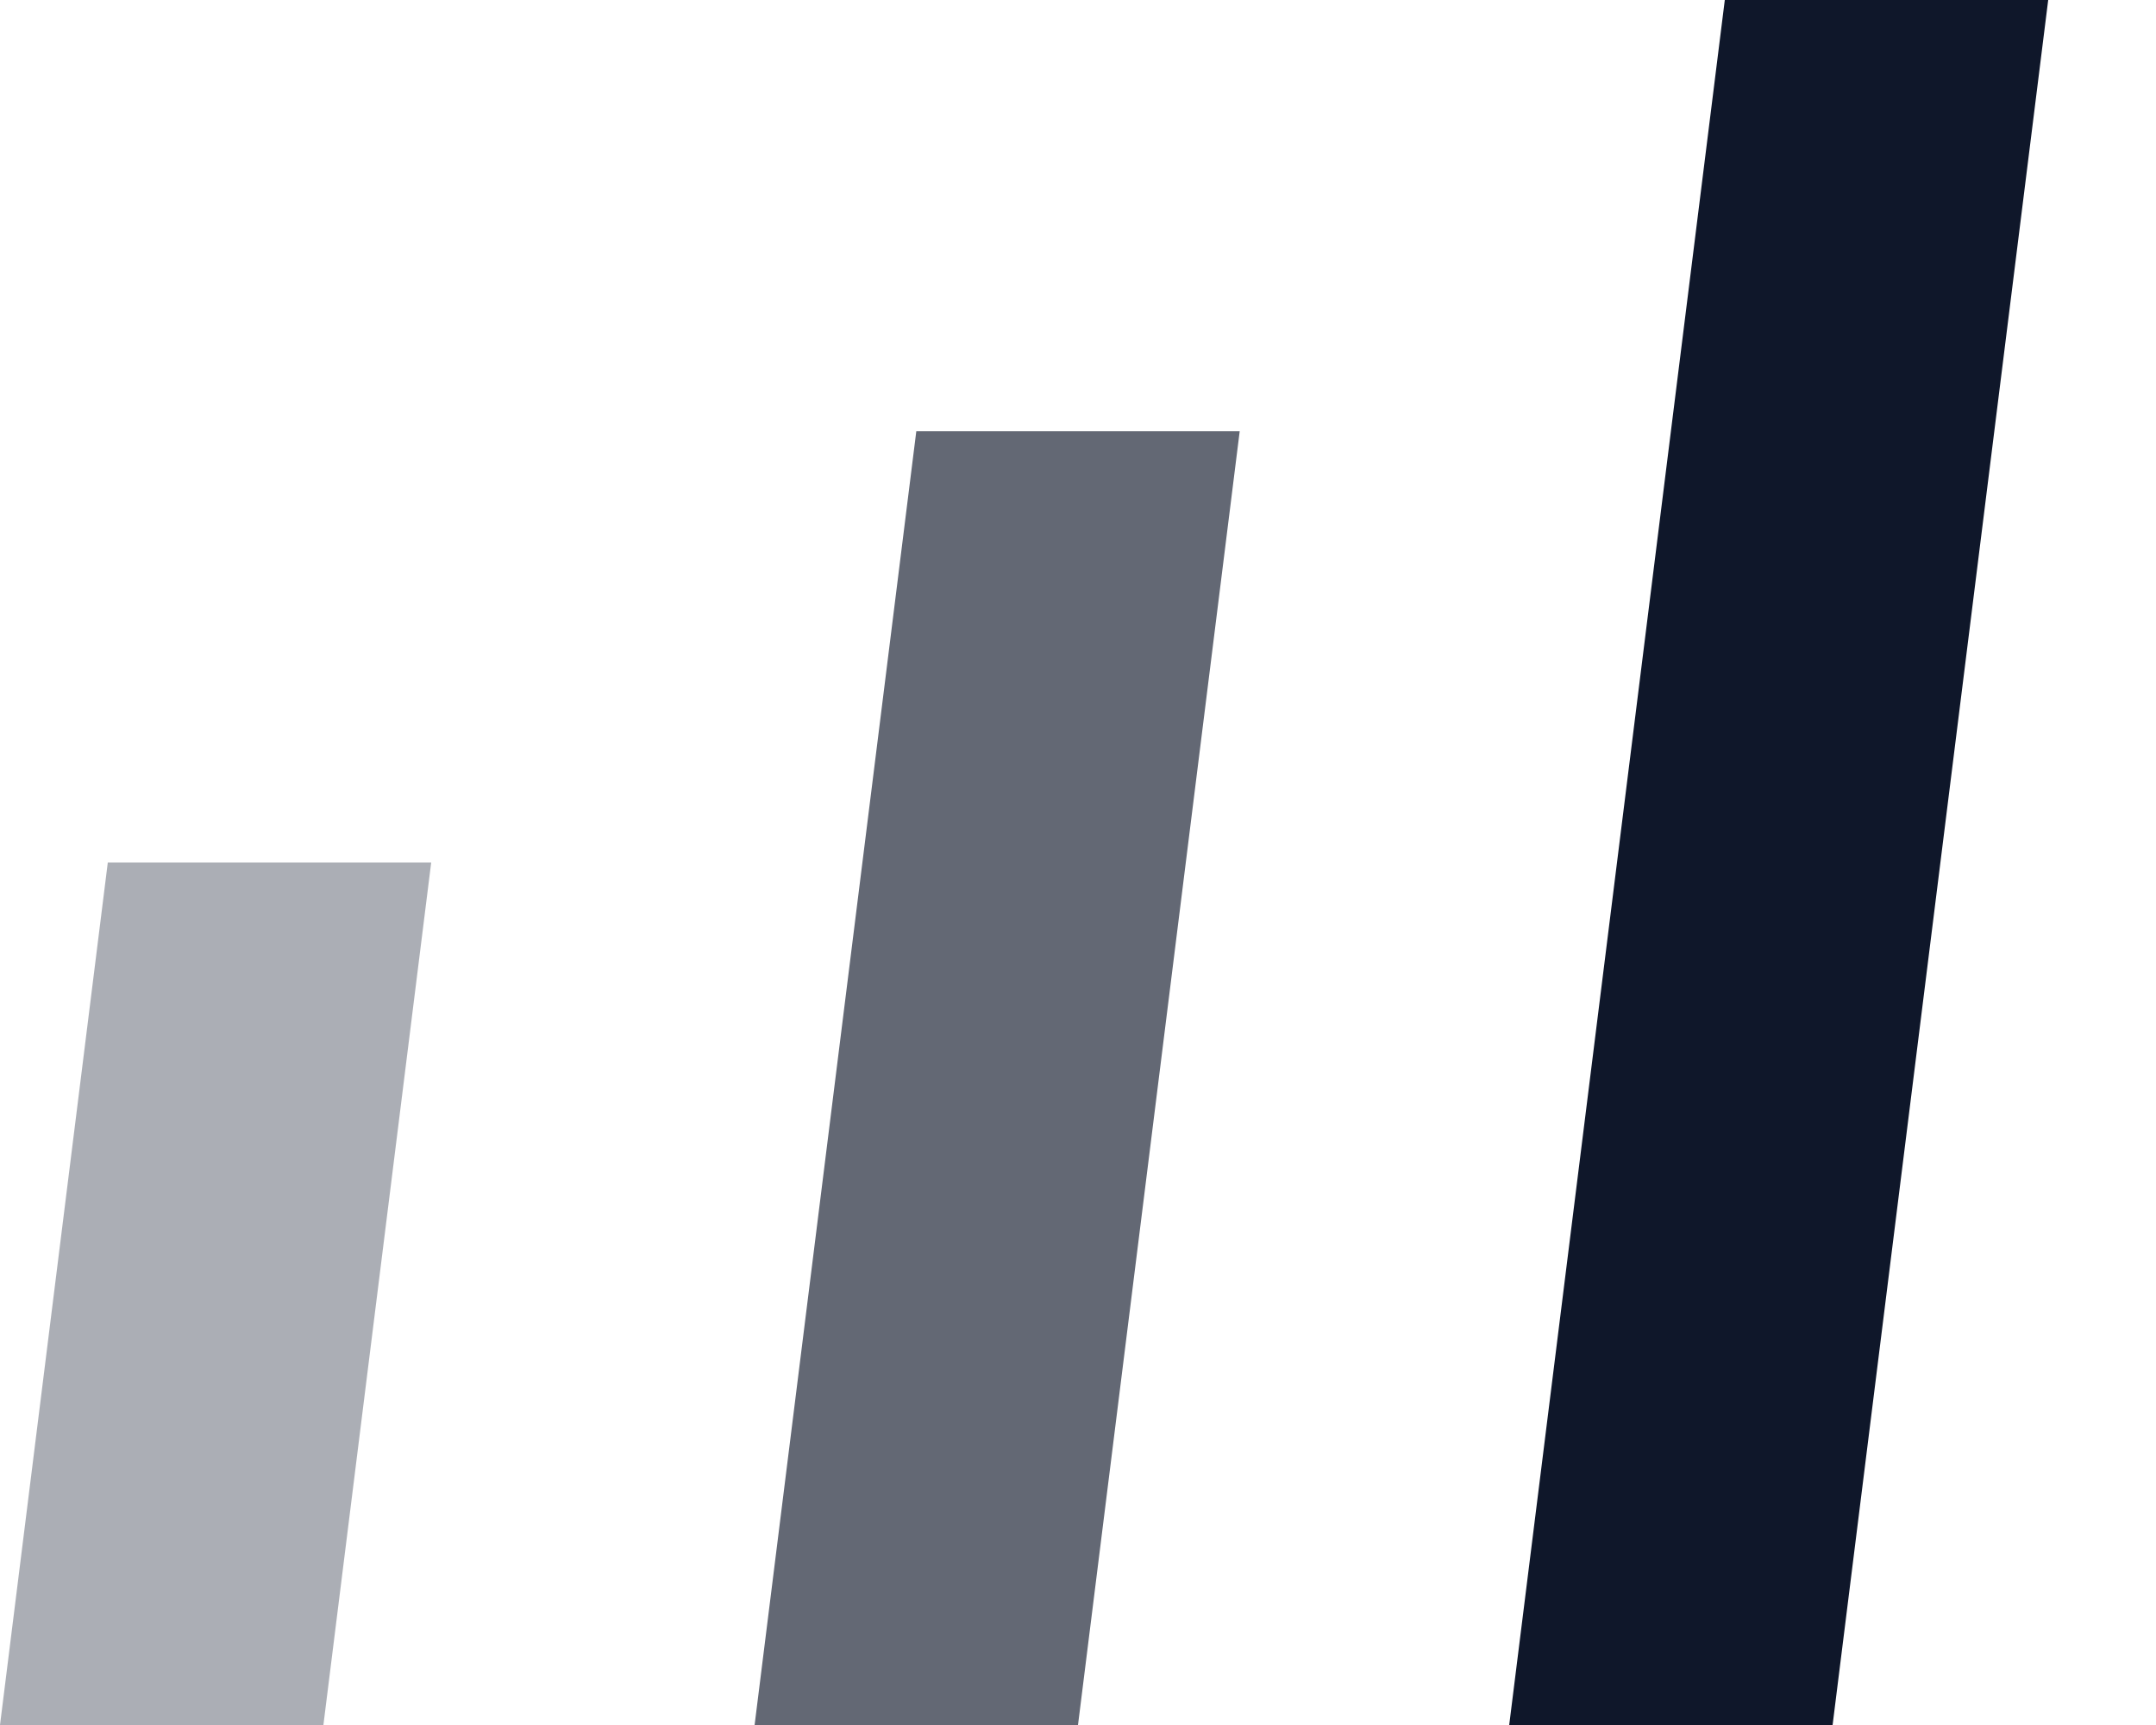
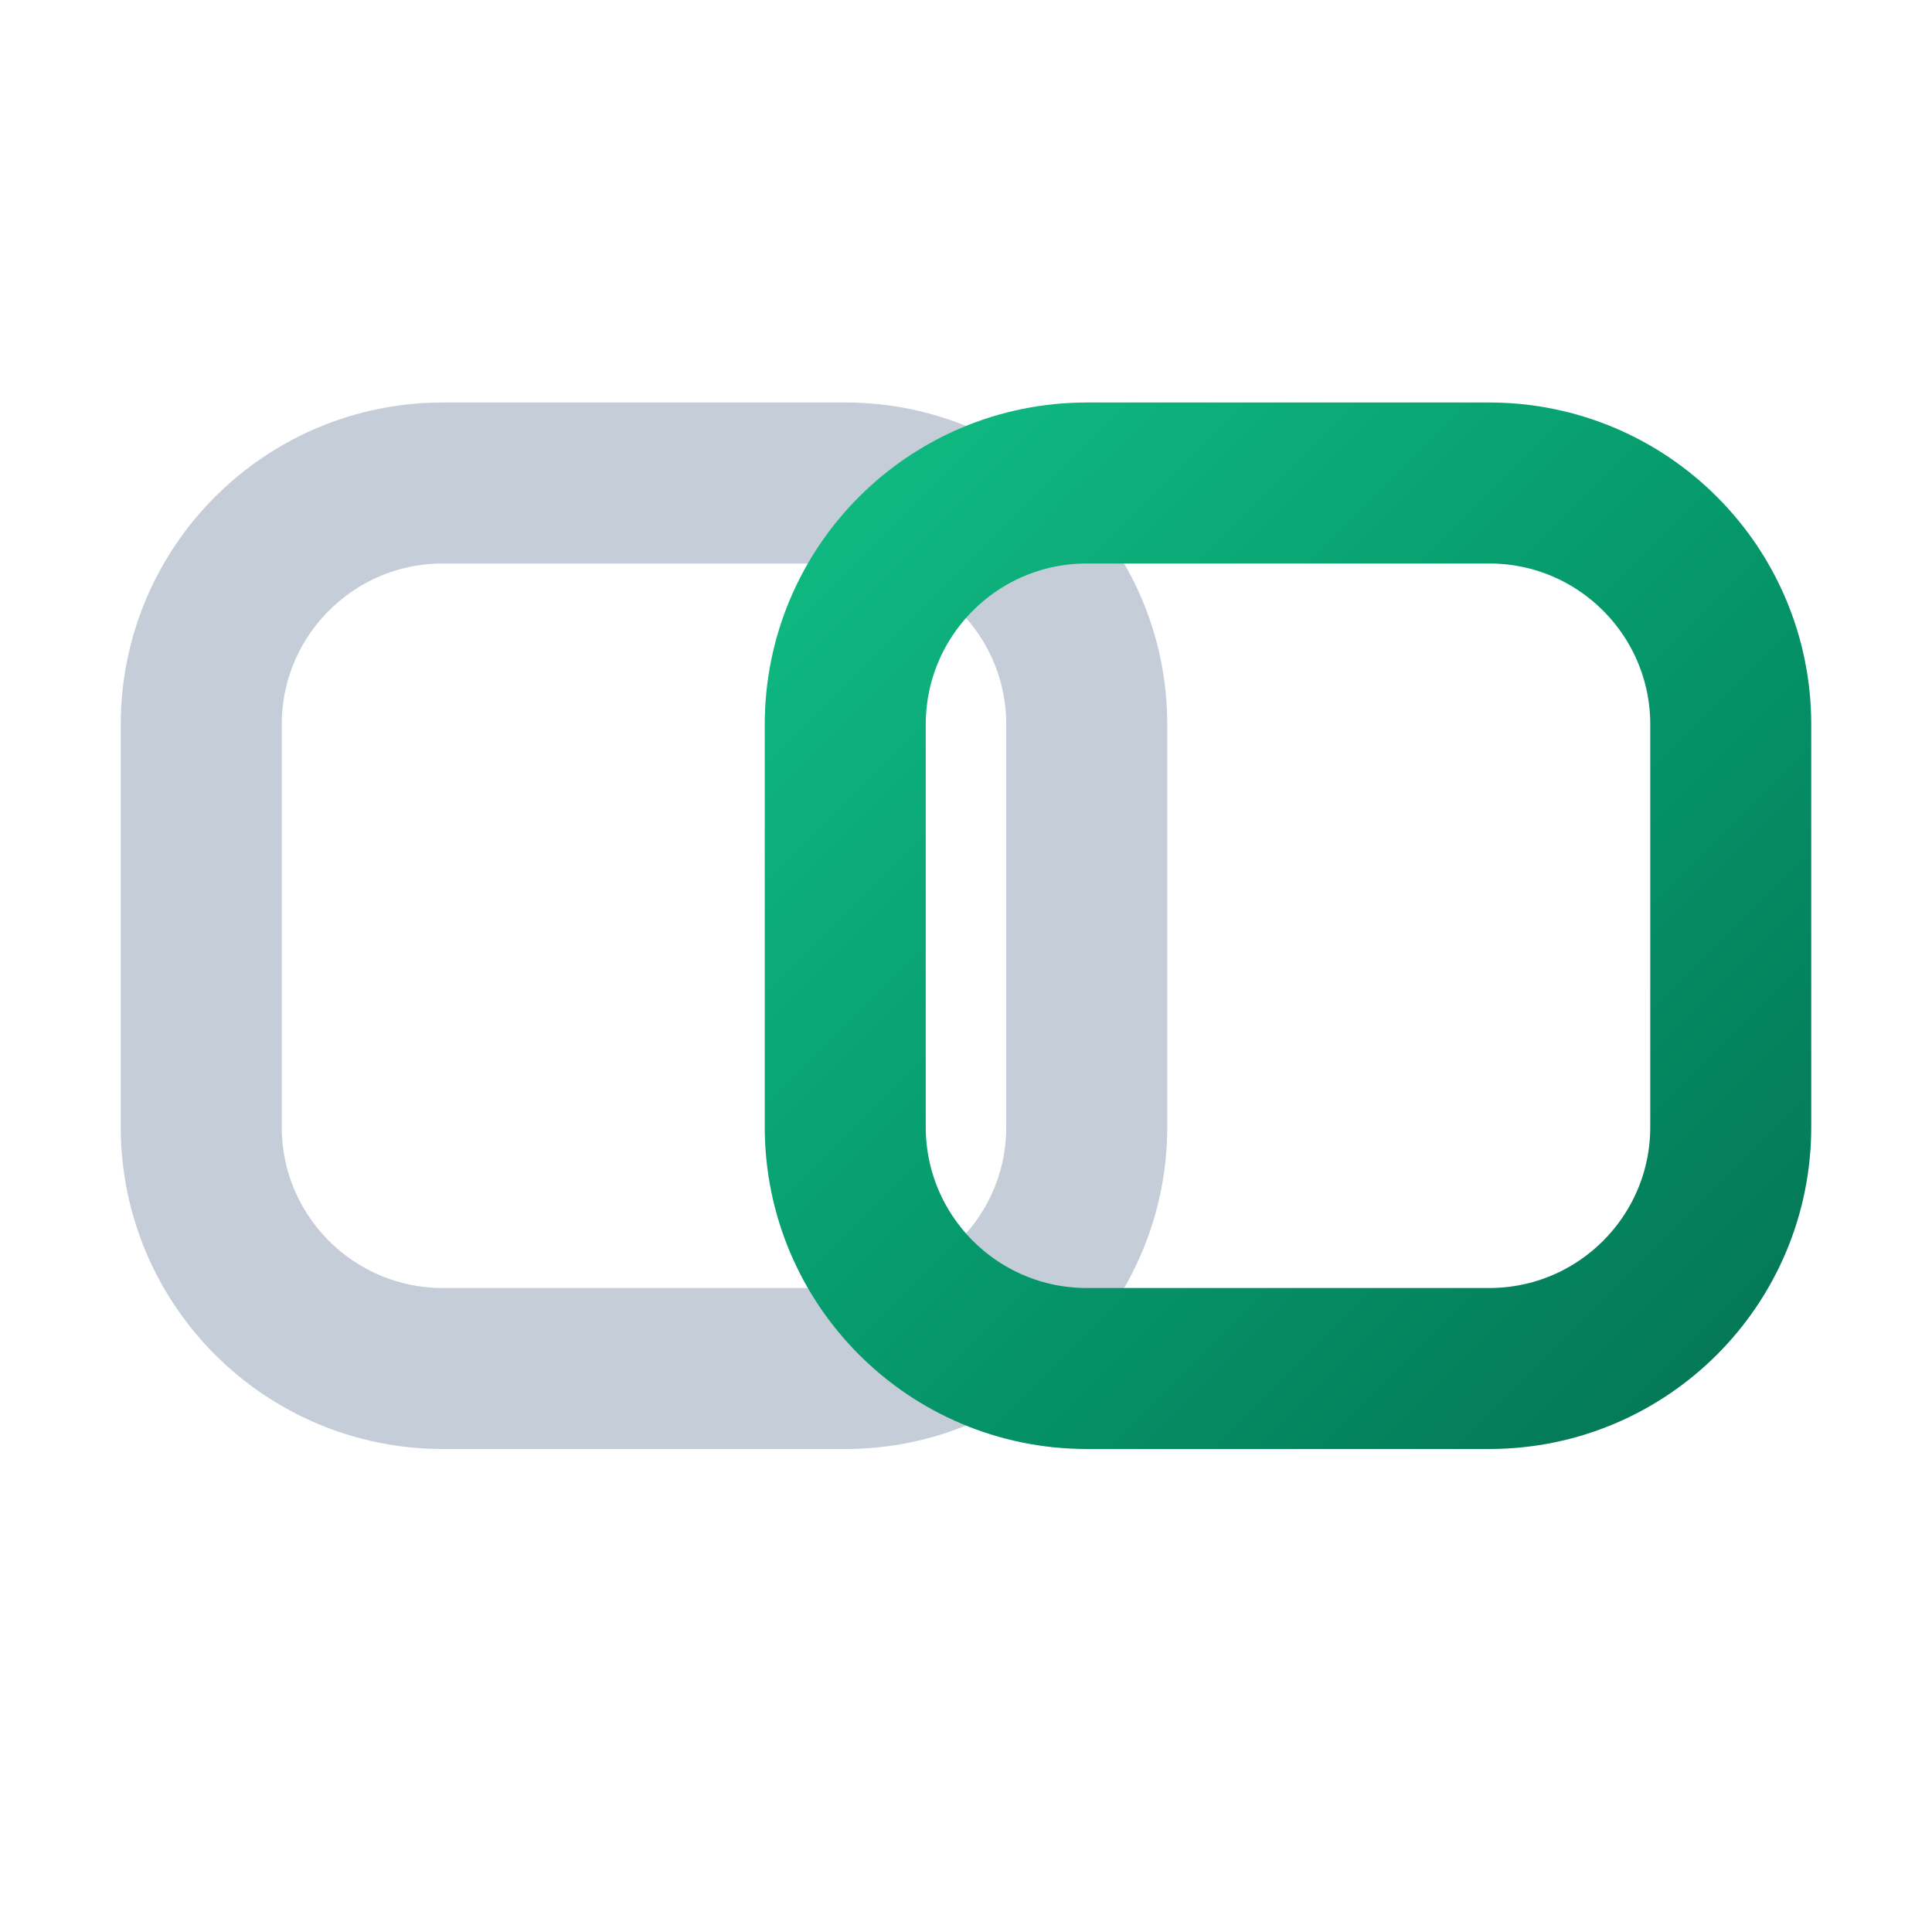
- <svg xmlns="http://www.w3.org/2000/svg" viewBox="0 0 20 16">
-   <style>
-     polygon { fill: #0f172a; }
-     @media (prefers-color-scheme: dark) {
-       polygon { fill: #f8fafc; }
-     }
-   </style>
-   <polygon points="0,16 1,8 4,8 3,16" opacity="0.35" />
-   <polygon points="7,16 8.5,4 11.5,4 10,16" opacity="0.65" />
-   <polygon points="14,16 16,0 19,0 17,16" />
+ <svg xmlns="http://www.w3.org/2000/svg" viewBox="0 0 24 24" fill="none">
+   <defs>
+     <linearGradient id="g" x1="0" y1="0" x2="1" y2="1">
+       <stop offset="0%" stop-color="#10b981" />
+       <stop offset="55%" stop-color="#059669" />
+       <stop offset="100%" stop-color="#047857" />
+     </linearGradient>
+   </defs>
+   <rect x="2.5" y="6" width="11" height="11" rx="3" fill="none" stroke="#94a3b8" stroke-opacity="0.55" stroke-width="2" />
+   <rect x="10.5" y="6" width="11" height="11" rx="3" fill="none" stroke="url(#g)" stroke-width="2" />
</svg>
